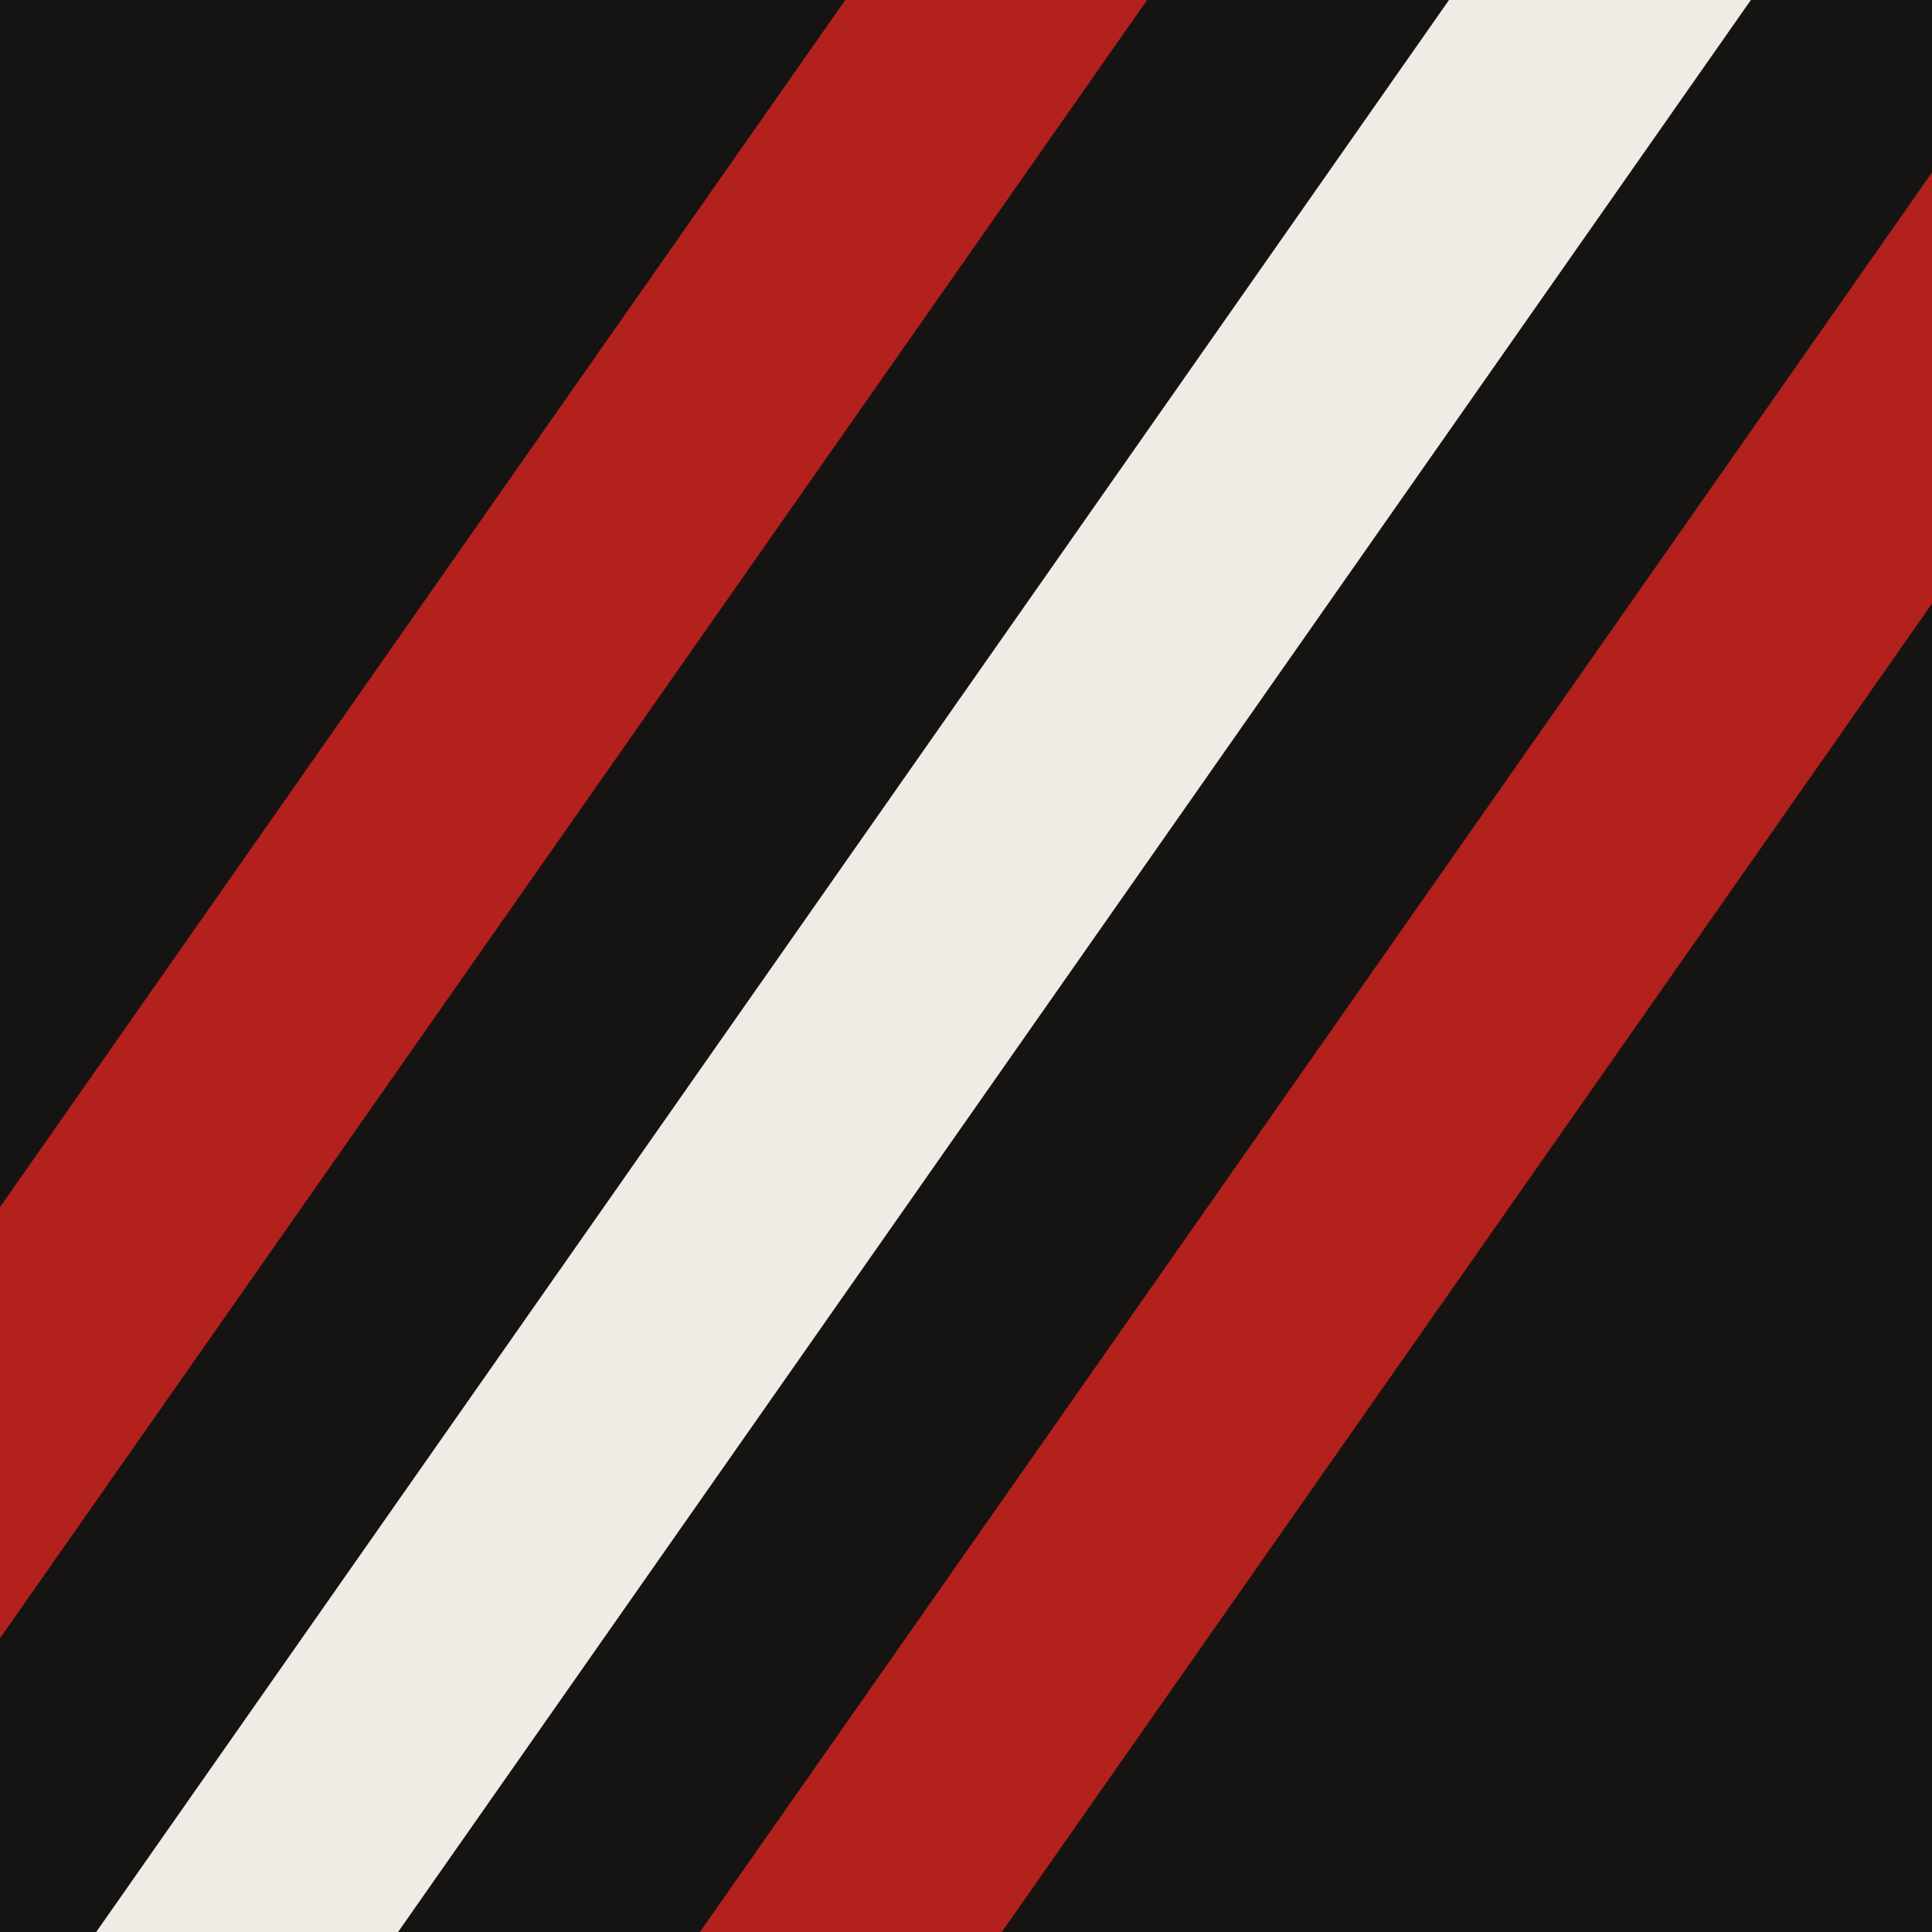
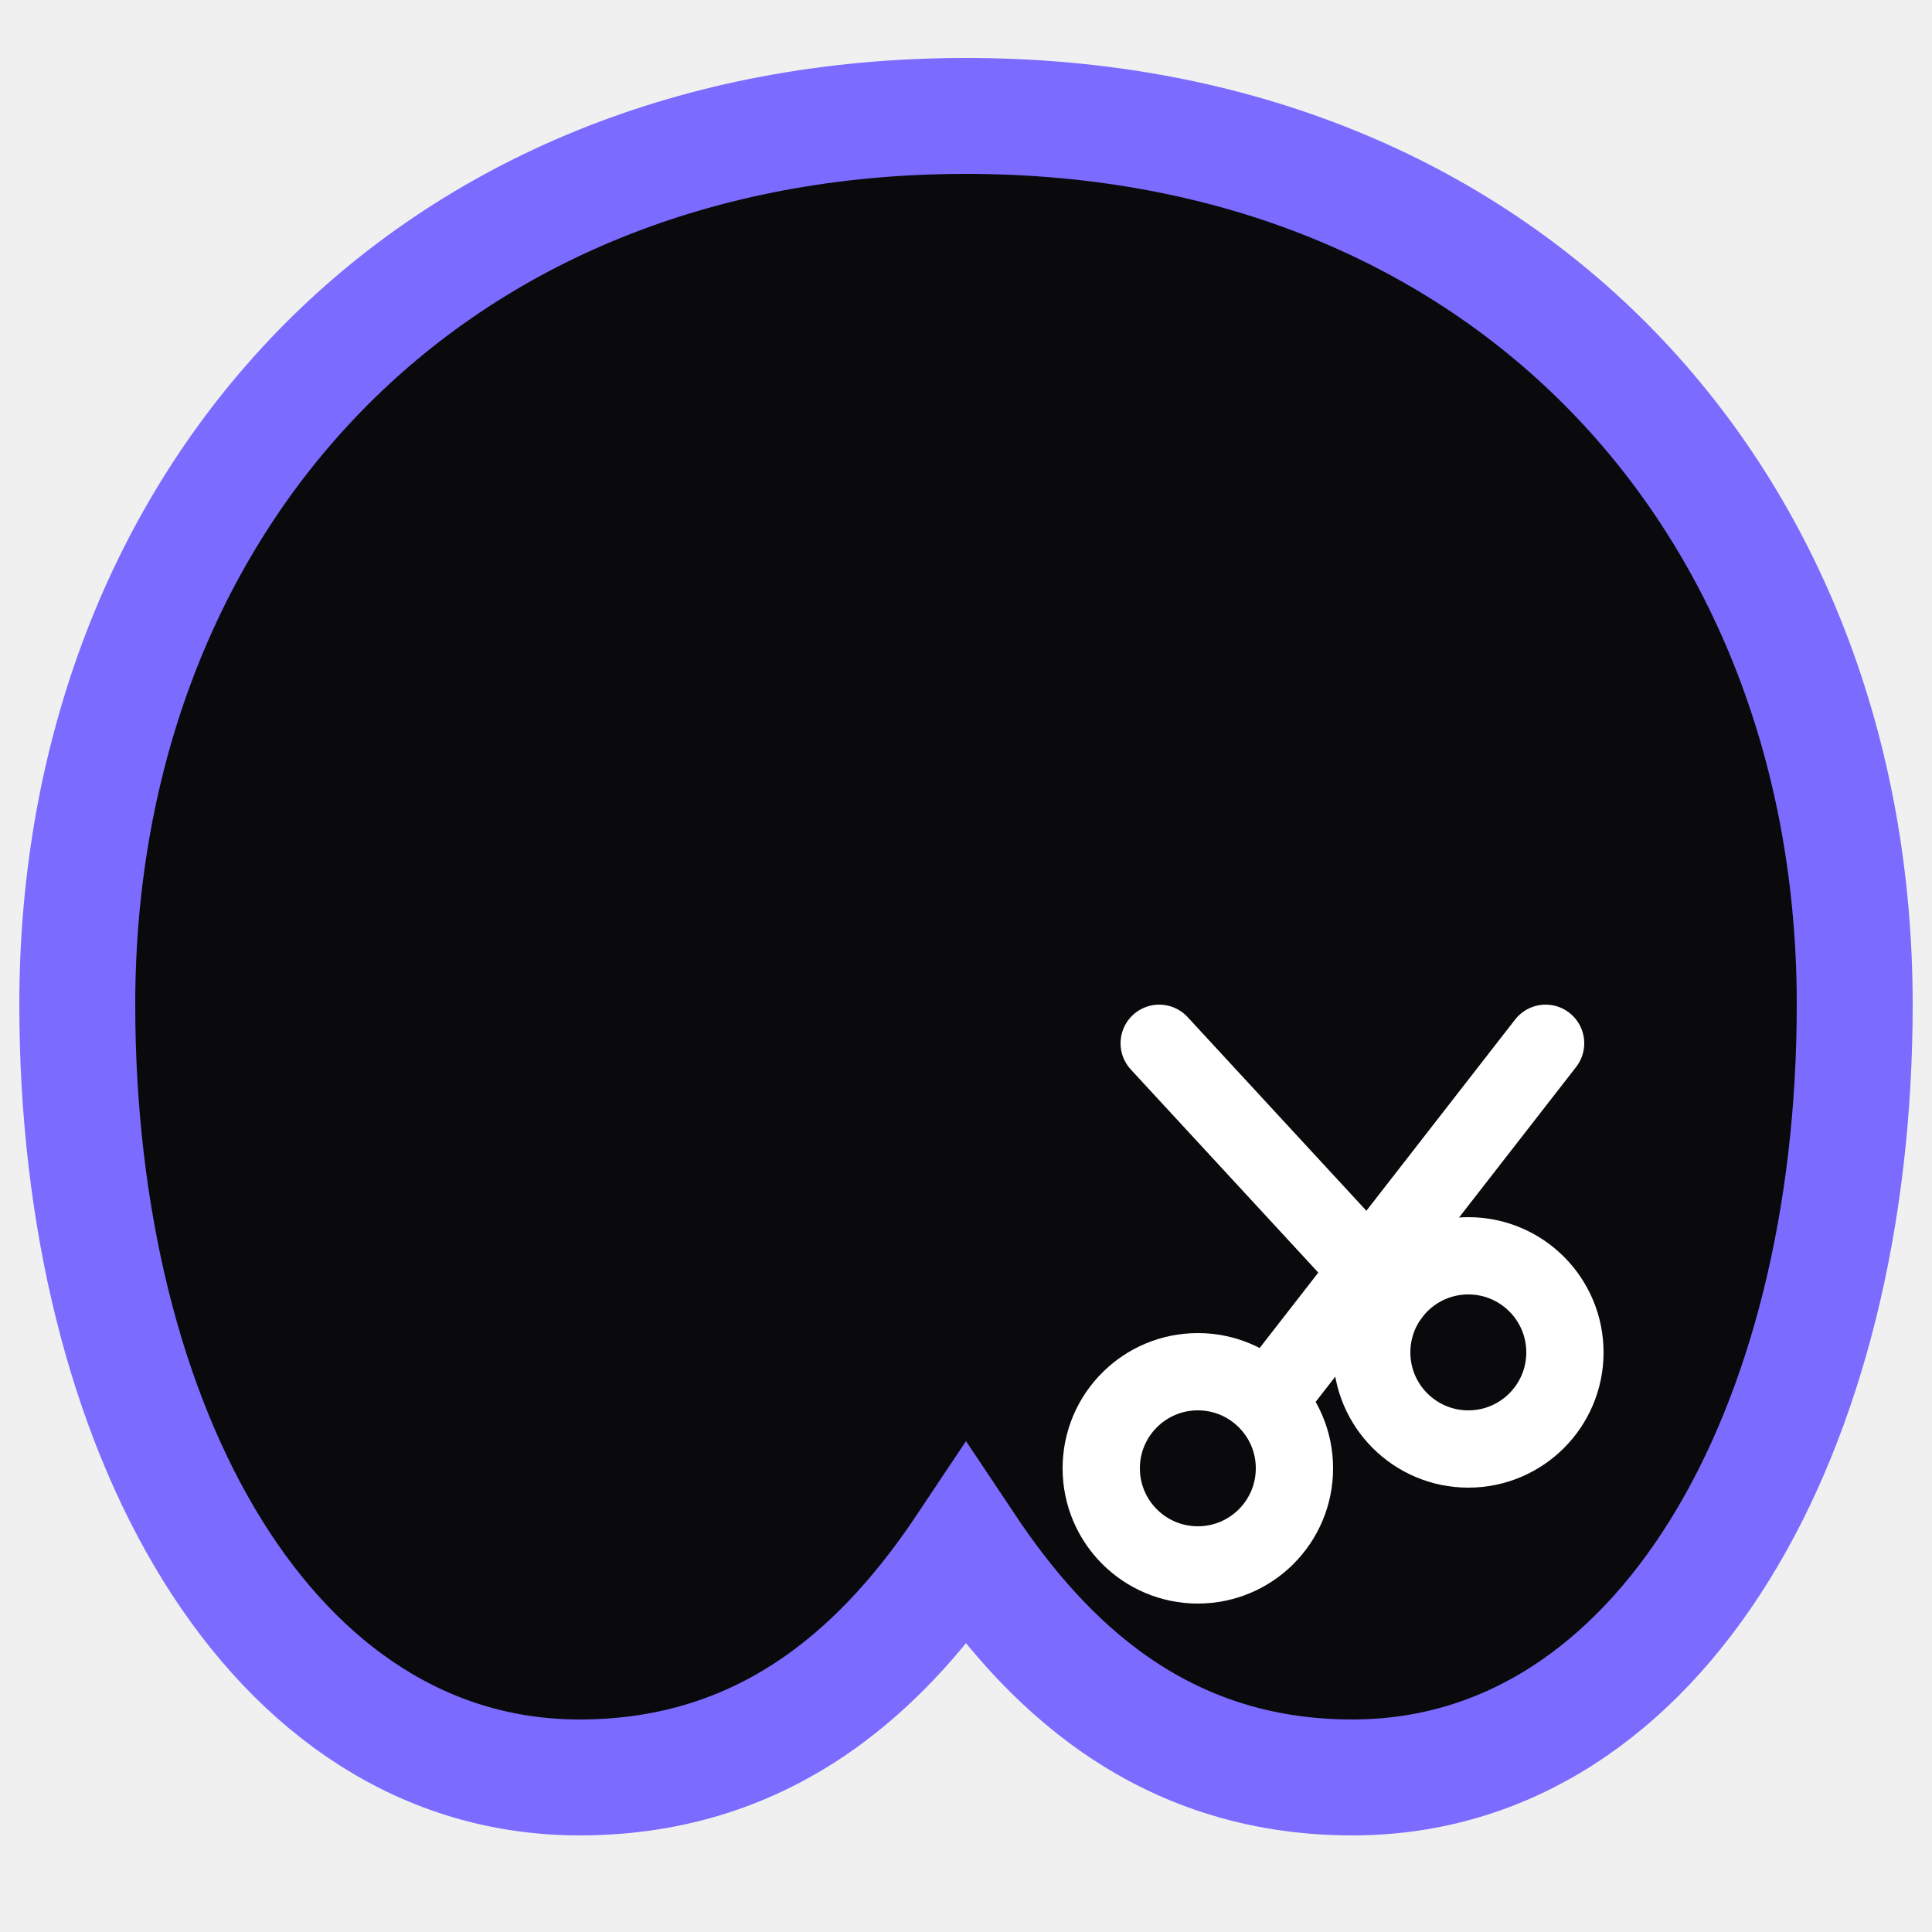
- <svg xmlns="http://www.w3.org/2000/svg" viewBox="0 0 32 32">
-   <rect width="32" height="32" fill="#151413" />
-   <g transform="skewX(-35)">
-     <rect x="14" y="0" width="5" height="32" fill="#b3211d" />
-     <rect x="24" y="0" width="5" height="32" fill="#efece6" />
-     <rect x="34" y="0" width="5" height="32" fill="#b3211d" />
+ <svg xmlns="http://www.w3.org/2000/svg" viewBox="0 0 100 100">
+   <path d="M50 6C78 6 96 26 96 52c0 22-10 40-26 40-10 0-16-6-20-12-4 6-10 12-20 12C14 92 4 74 4 52 4 26 22 6 50 6z" fill="#0a0a0c" stroke="#7b6bff" stroke-width="6" />
+   <g fill="none" stroke="#fff" stroke-width="4" stroke-linecap="round">
+     <circle cx="62" cy="76" r="5" />
+     <circle cx="76" cy="70" r="5" />
+     <path d="M66 72l14-18M72 67l-12-13" />
  </g>
</svg>
